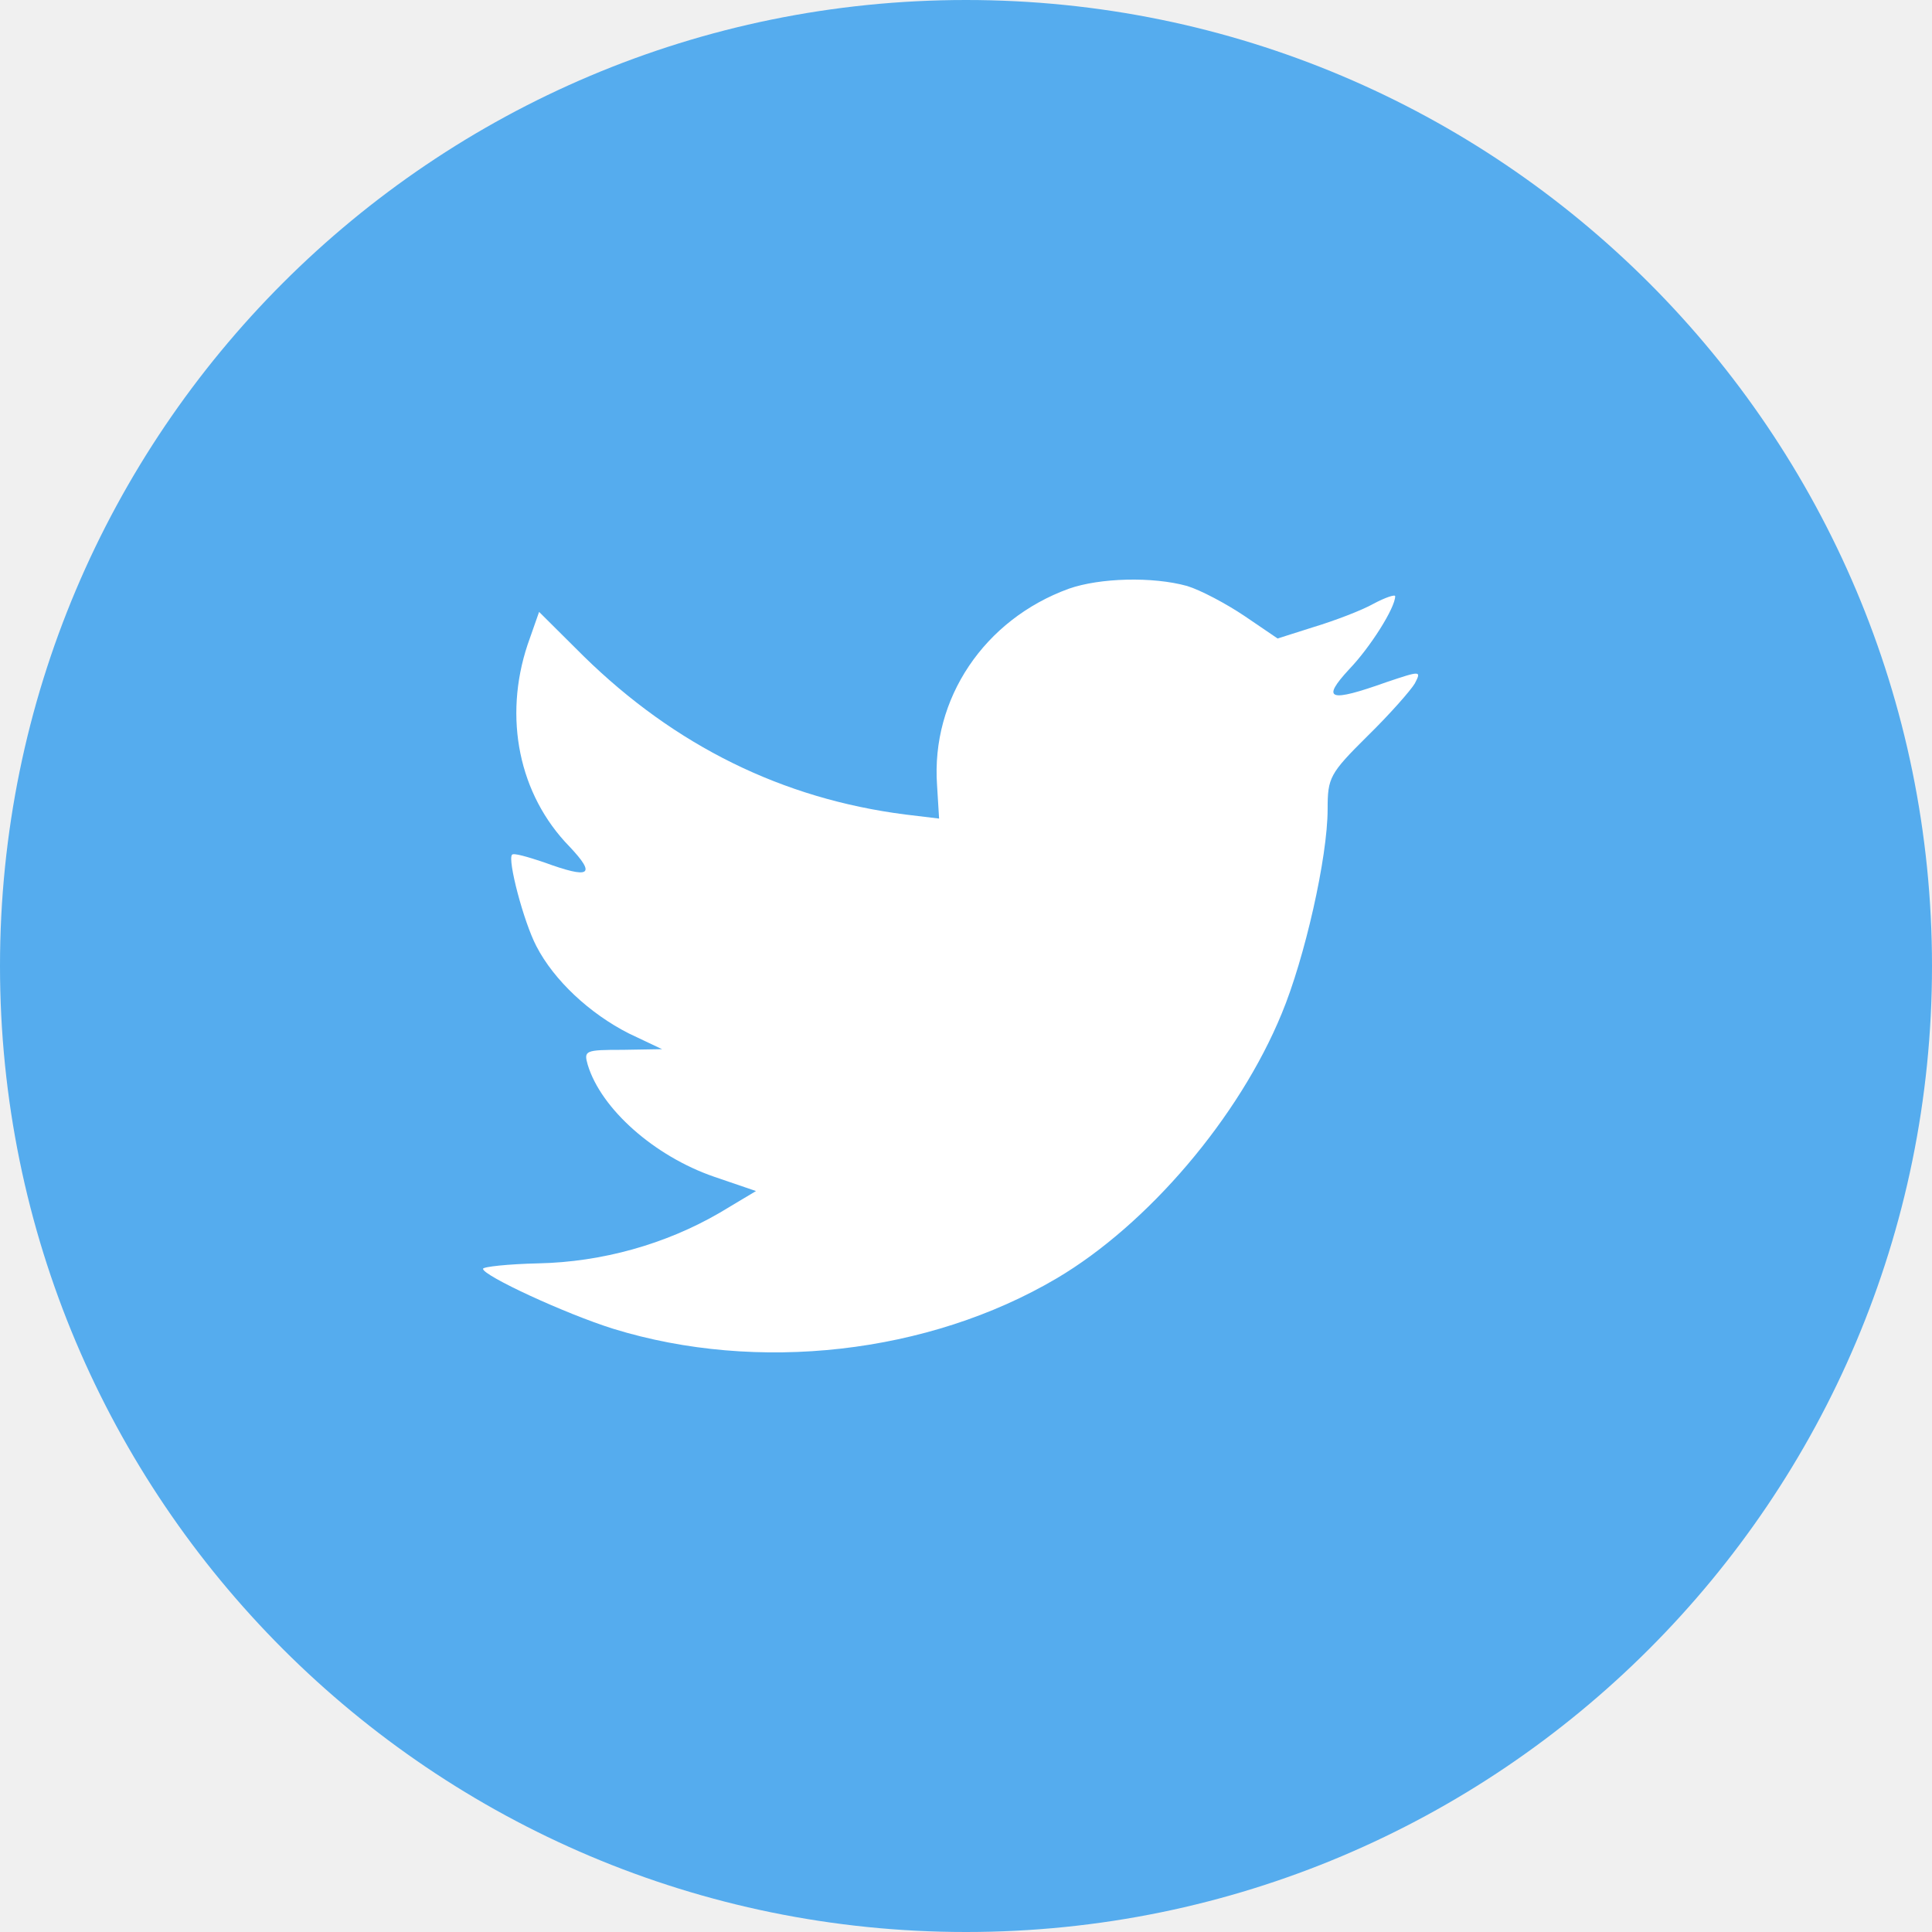
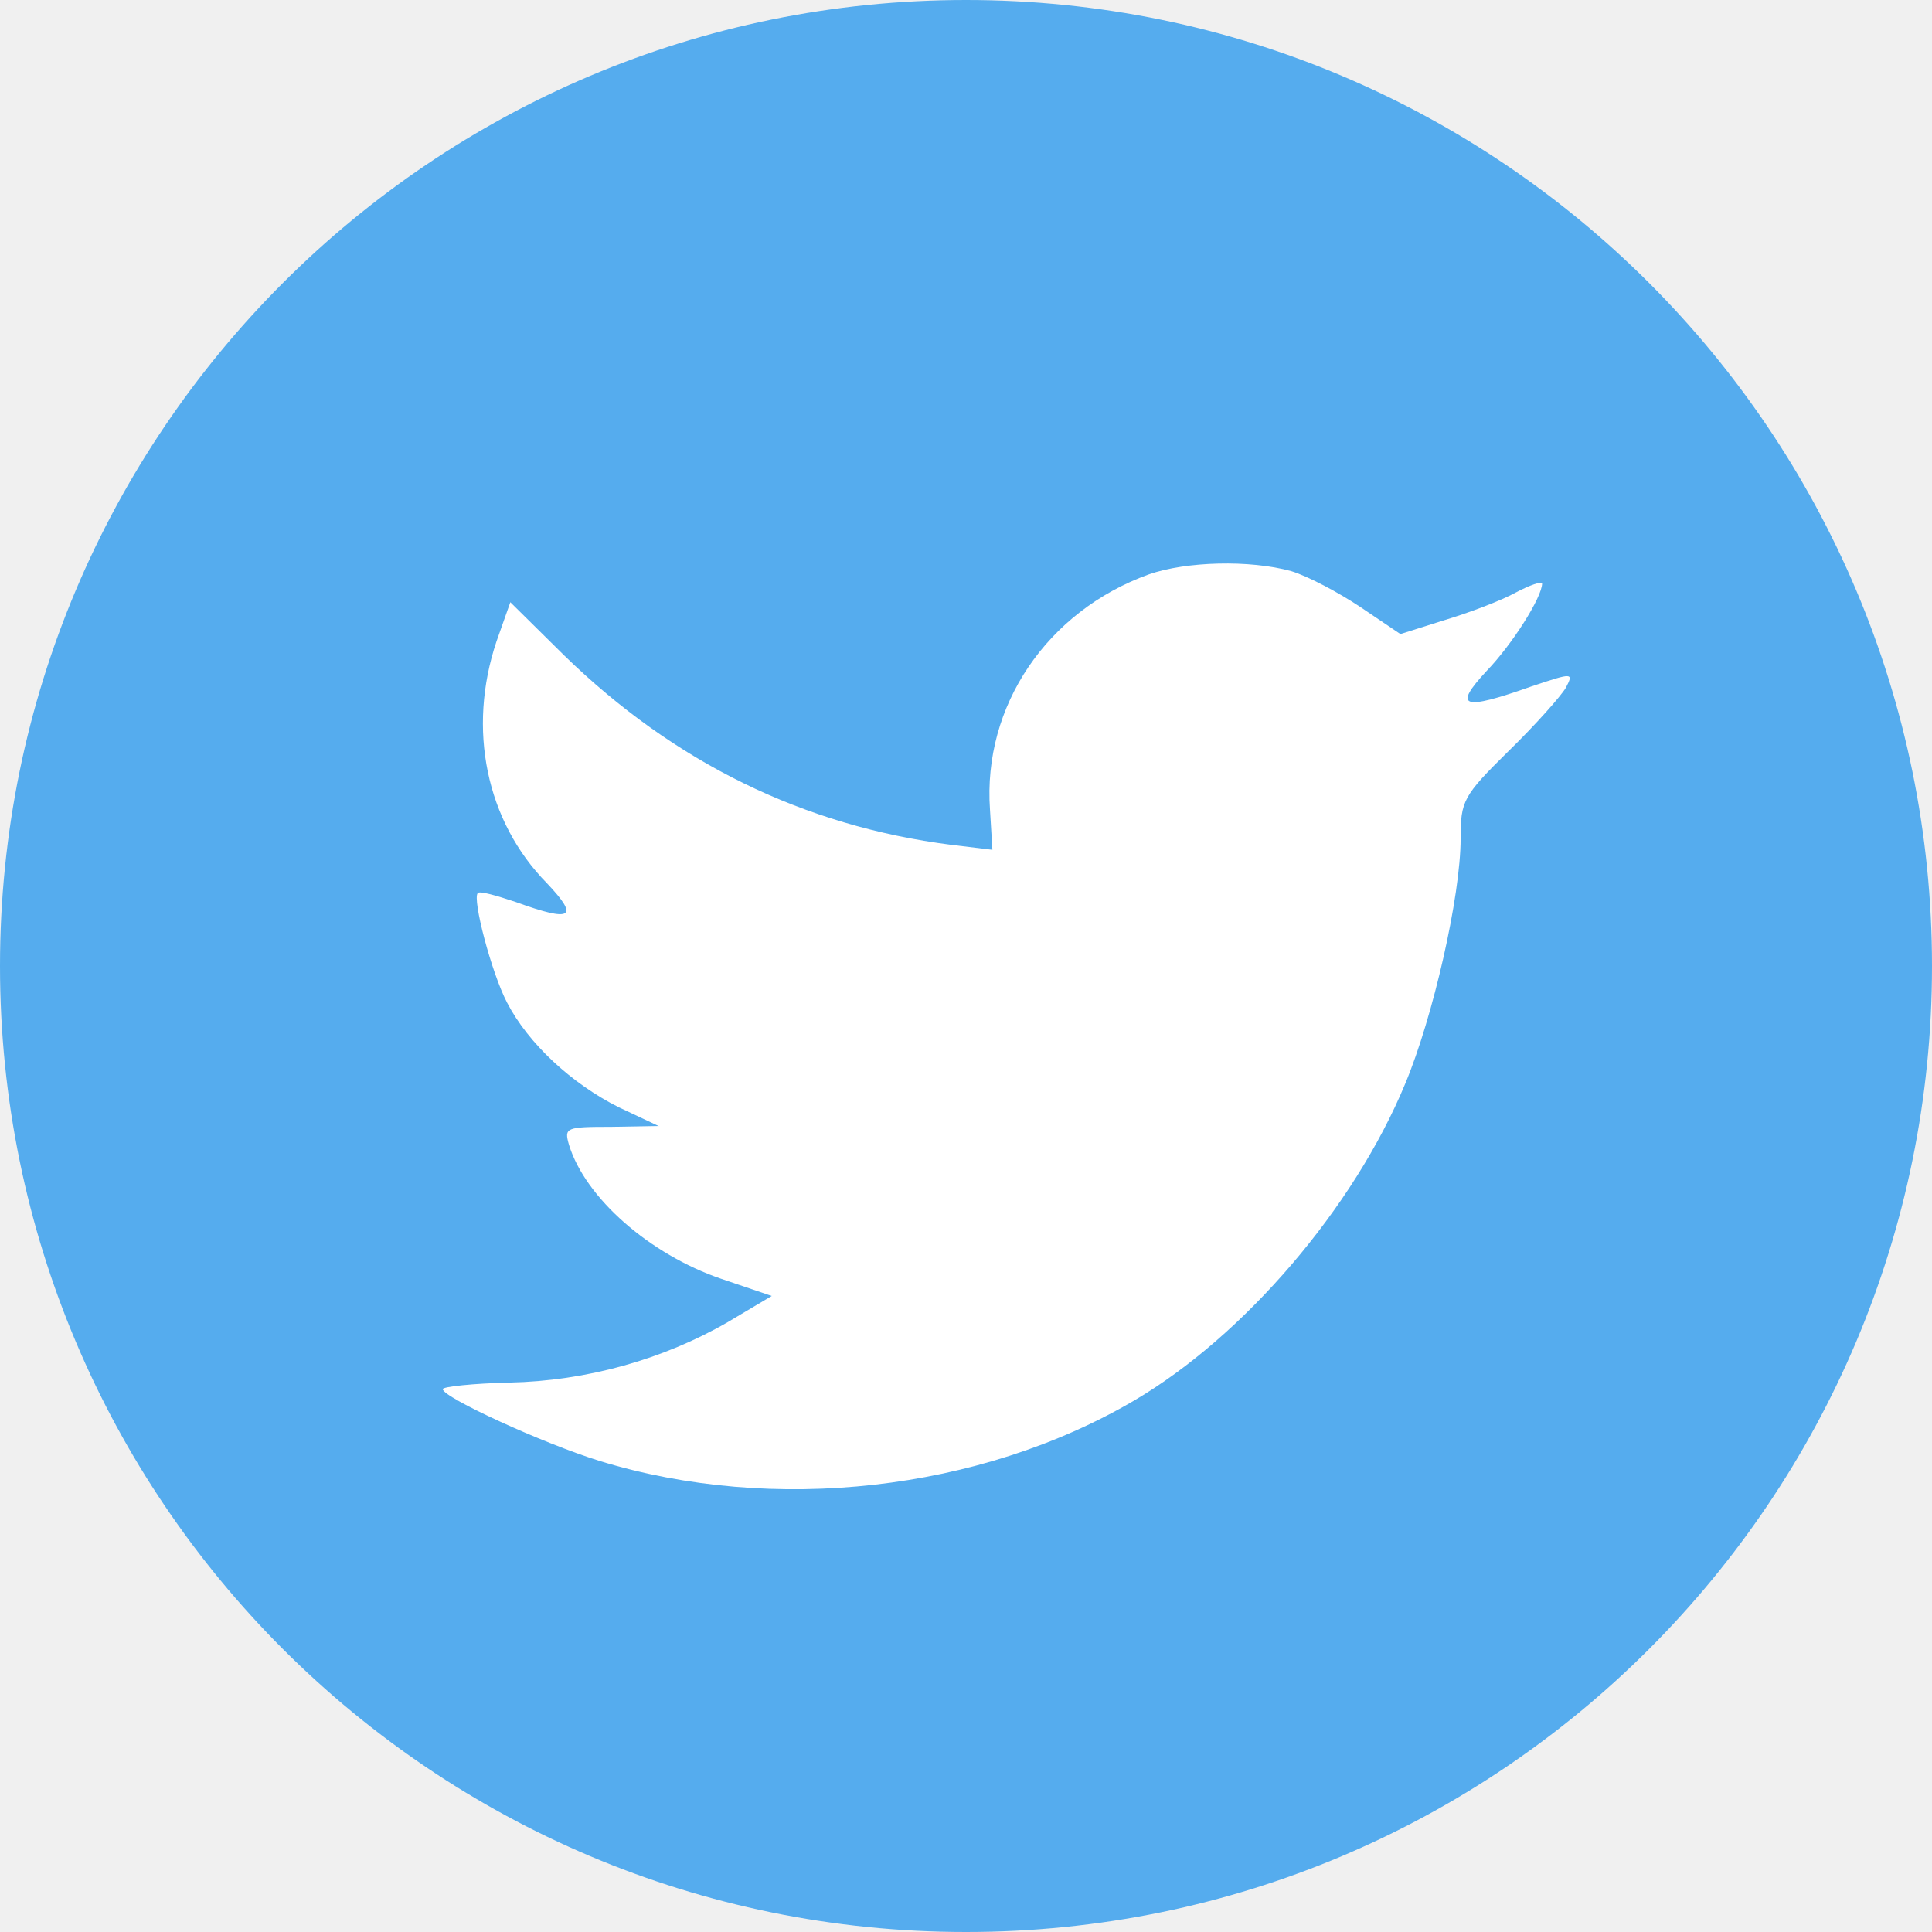
- <svg xmlns="http://www.w3.org/2000/svg" width="56" height="56" viewBox="0 0 56 56" fill="none">
-   <path d="M0 28C0 12.536 12.536 0 28 0C43.464 0 56 12.536 56 28C56 43.464 43.464 56 28 56C12.536 56 0 43.464 0 28Z" fill="#55ACEE" />
-   <path d="M27.161 22.759L27.22 23.727L26.241 23.609C22.676 23.154 19.562 21.612 16.918 19.021L15.626 17.736L15.293 18.685C14.588 20.801 15.038 23.035 16.507 24.538C17.29 25.369 17.114 25.487 15.763 24.993C15.293 24.835 14.881 24.716 14.842 24.775C14.705 24.914 15.175 26.713 15.547 27.425C16.056 28.414 17.095 29.382 18.23 29.956L19.19 30.411L18.054 30.43C16.957 30.43 16.918 30.45 17.036 30.865C17.427 32.151 18.975 33.515 20.698 34.108L21.913 34.523L20.855 35.156C19.288 36.066 17.447 36.58 15.606 36.619C14.725 36.639 14 36.718 14 36.777C14 36.975 16.389 38.082 17.78 38.517C21.952 39.803 26.907 39.249 30.628 37.054C33.272 35.492 35.916 32.388 37.15 29.382C37.816 27.781 38.482 24.855 38.482 23.451C38.482 22.541 38.541 22.422 39.637 21.335C40.284 20.702 40.891 20.01 41.008 19.812C41.204 19.437 41.185 19.437 40.186 19.773C38.521 20.366 38.286 20.287 39.108 19.397C39.716 18.765 40.44 17.618 40.44 17.282C40.44 17.222 40.147 17.321 39.814 17.499C39.461 17.697 38.678 17.993 38.09 18.171L37.032 18.507L36.073 17.855C35.544 17.499 34.8 17.104 34.408 16.985C33.409 16.708 31.881 16.748 30.981 17.064C28.532 17.954 26.985 20.247 27.161 22.759Z" fill="white" />
+ <svg xmlns="http://www.w3.org/2000/svg" width="48" height="48" viewBox="0 0 48 48" fill="none">
+   <path d="M0 24C0 10.745 10.745 0 24 0C37.255 0 48 10.745 48 24C48 37.255 37.255 48 24 48C10.745 48 0 37.255 0 24Z" fill="#55ACEE" />
+   <path d="M24.596 20.118L24.656 21.113L23.645 20.991C19.963 20.524 16.746 18.941 14.014 16.281L12.679 14.962L12.335 15.936C11.607 18.108 12.072 20.403 13.59 21.946C14.399 22.798 14.217 22.92 12.821 22.413C12.335 22.25 11.91 22.128 11.87 22.189C11.728 22.331 12.214 24.179 12.598 24.91C13.124 25.925 14.197 26.92 15.37 27.508L16.361 27.975L15.188 27.996C14.055 27.996 14.014 28.016 14.136 28.442C14.54 29.762 16.139 31.163 17.919 31.772L19.174 32.198L18.081 32.848C16.462 33.782 14.561 34.31 12.659 34.35C11.749 34.371 11 34.452 11 34.513C11 34.716 13.468 35.853 14.905 36.299C19.214 37.619 24.333 37.05 28.177 34.797C30.908 33.193 33.639 30.006 34.914 26.92C35.602 25.275 36.289 22.27 36.289 20.829C36.289 19.895 36.35 19.773 37.483 18.657C38.151 18.007 38.778 17.296 38.899 17.093C39.102 16.708 39.081 16.708 38.05 17.053C36.33 17.662 36.087 17.581 36.937 16.667C37.564 16.017 38.313 14.84 38.313 14.495C38.313 14.434 38.009 14.535 37.665 14.718C37.301 14.921 36.492 15.226 35.885 15.408L34.792 15.753L33.801 15.083C33.255 14.718 32.486 14.312 32.081 14.19C31.049 13.906 29.471 13.946 28.541 14.271C26.012 15.185 24.413 17.54 24.596 20.118Z" fill="white" />
</svg>
